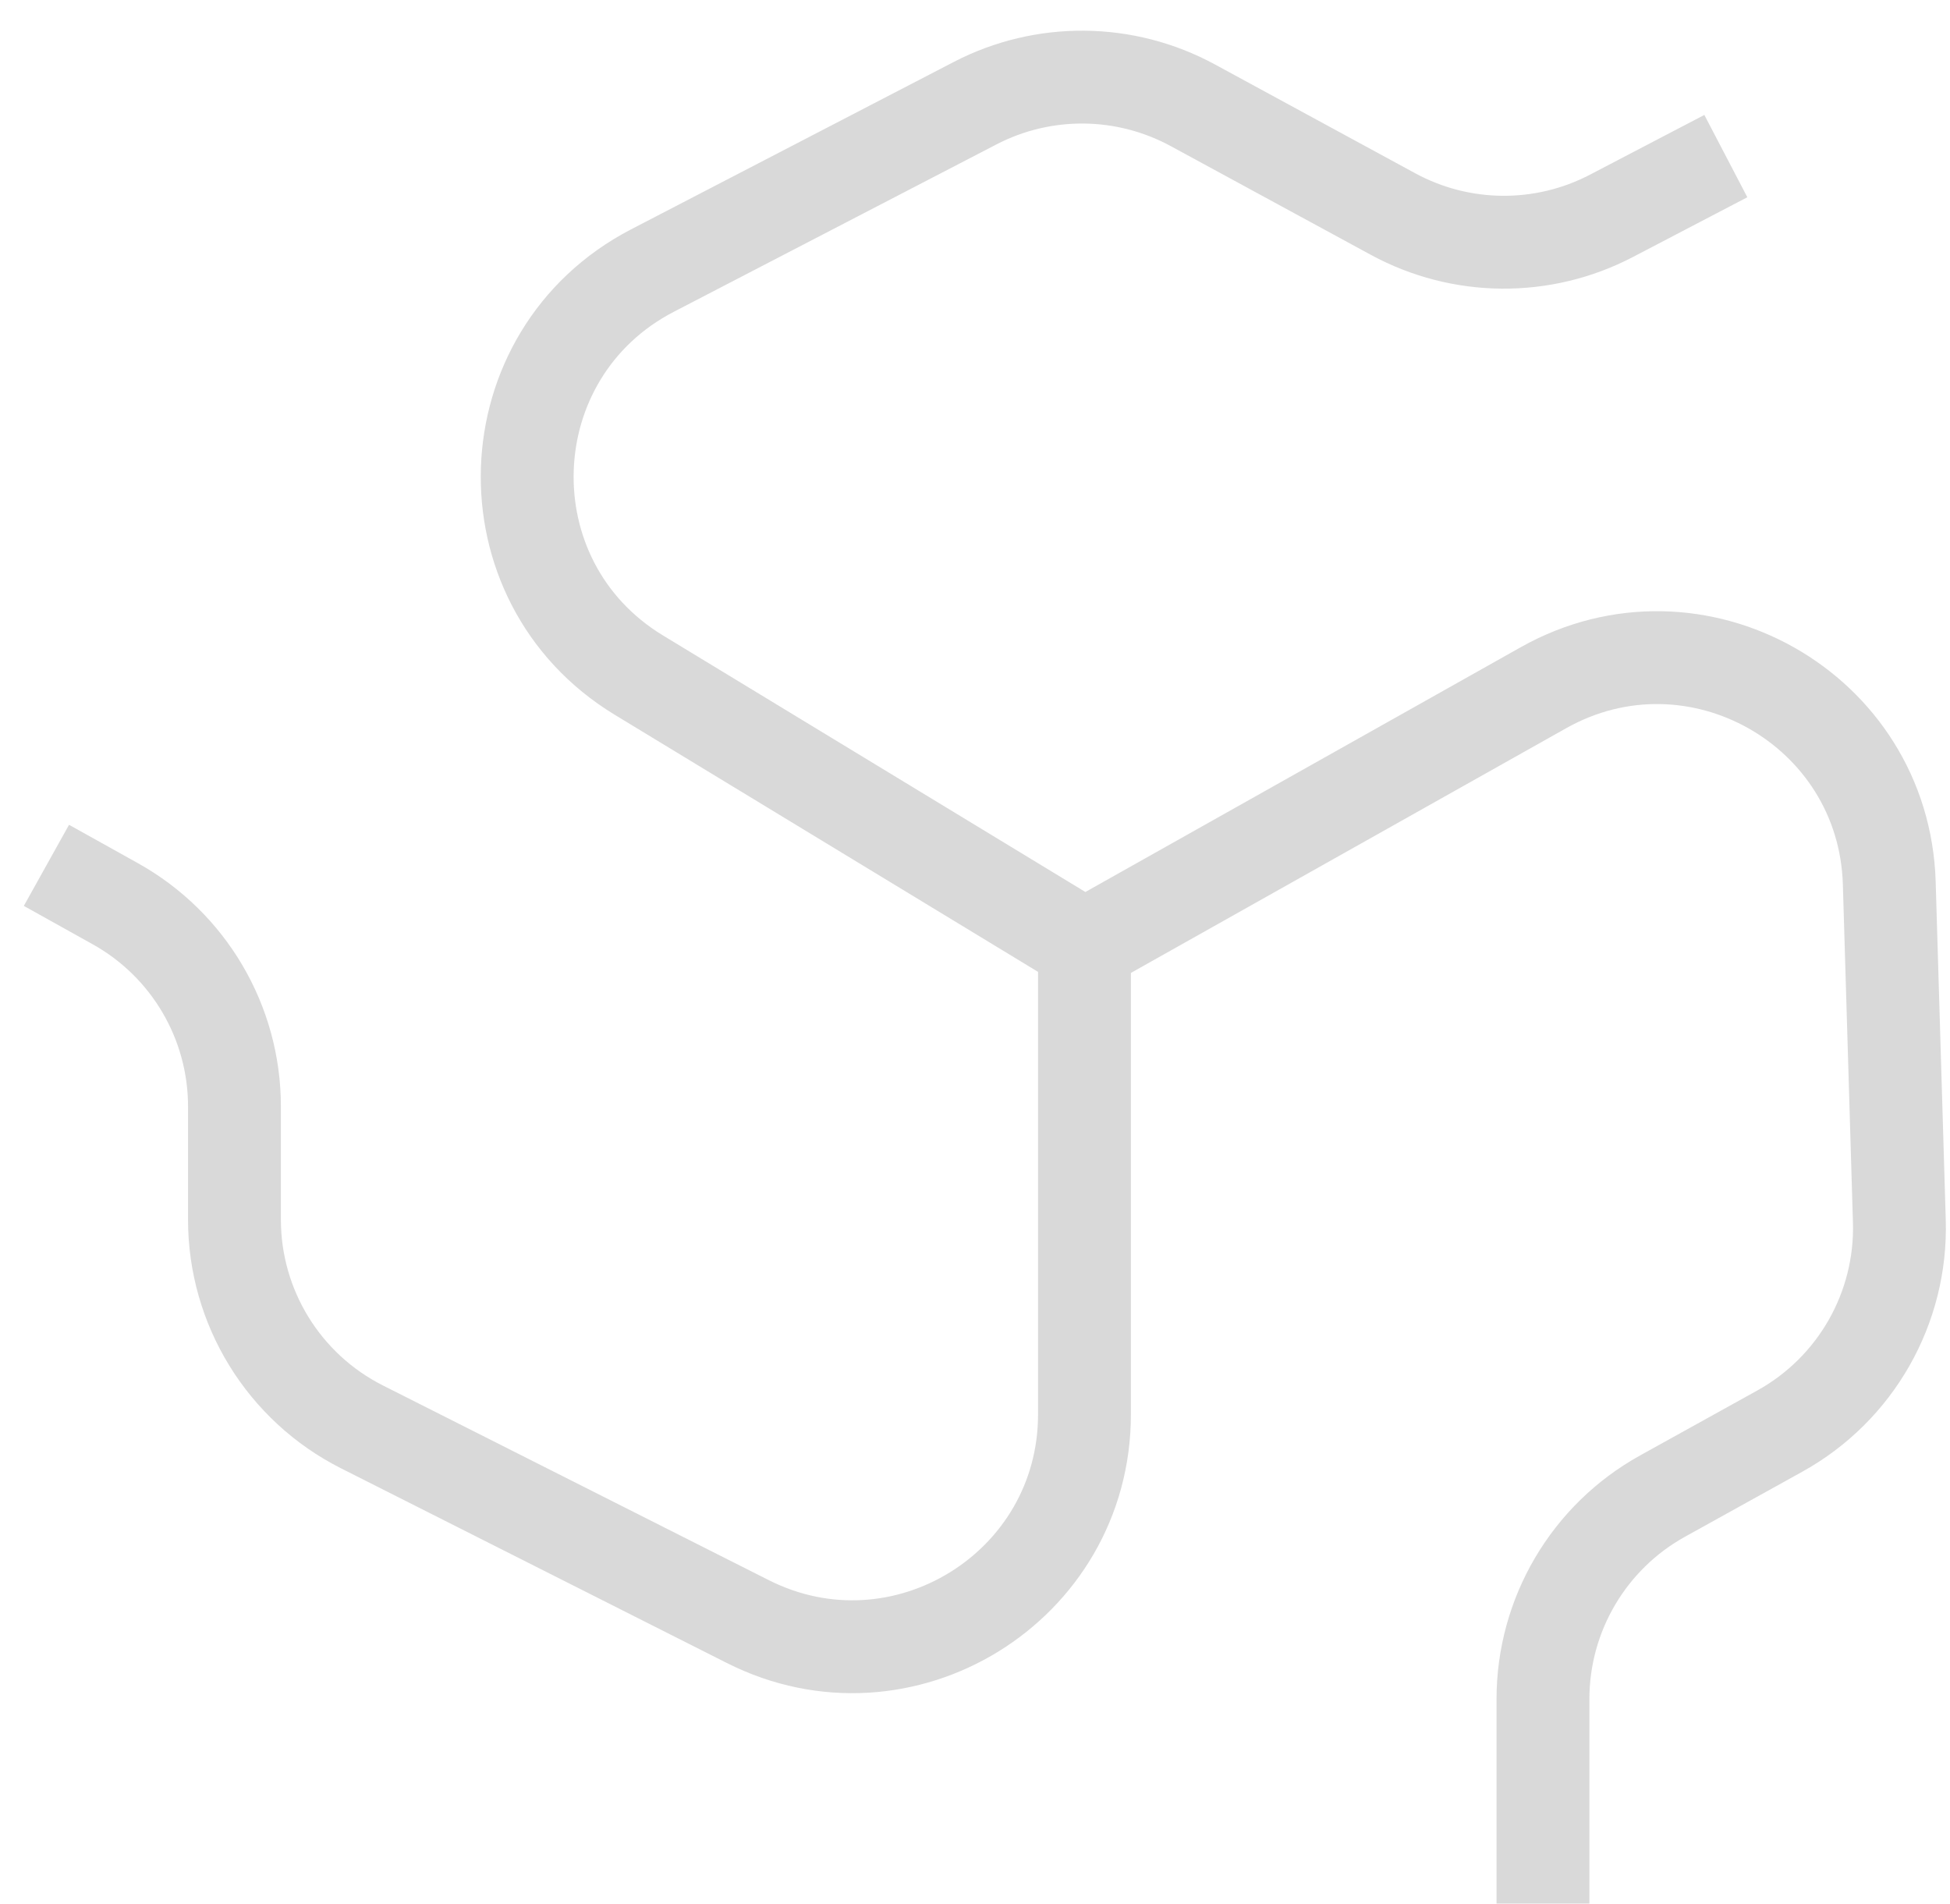
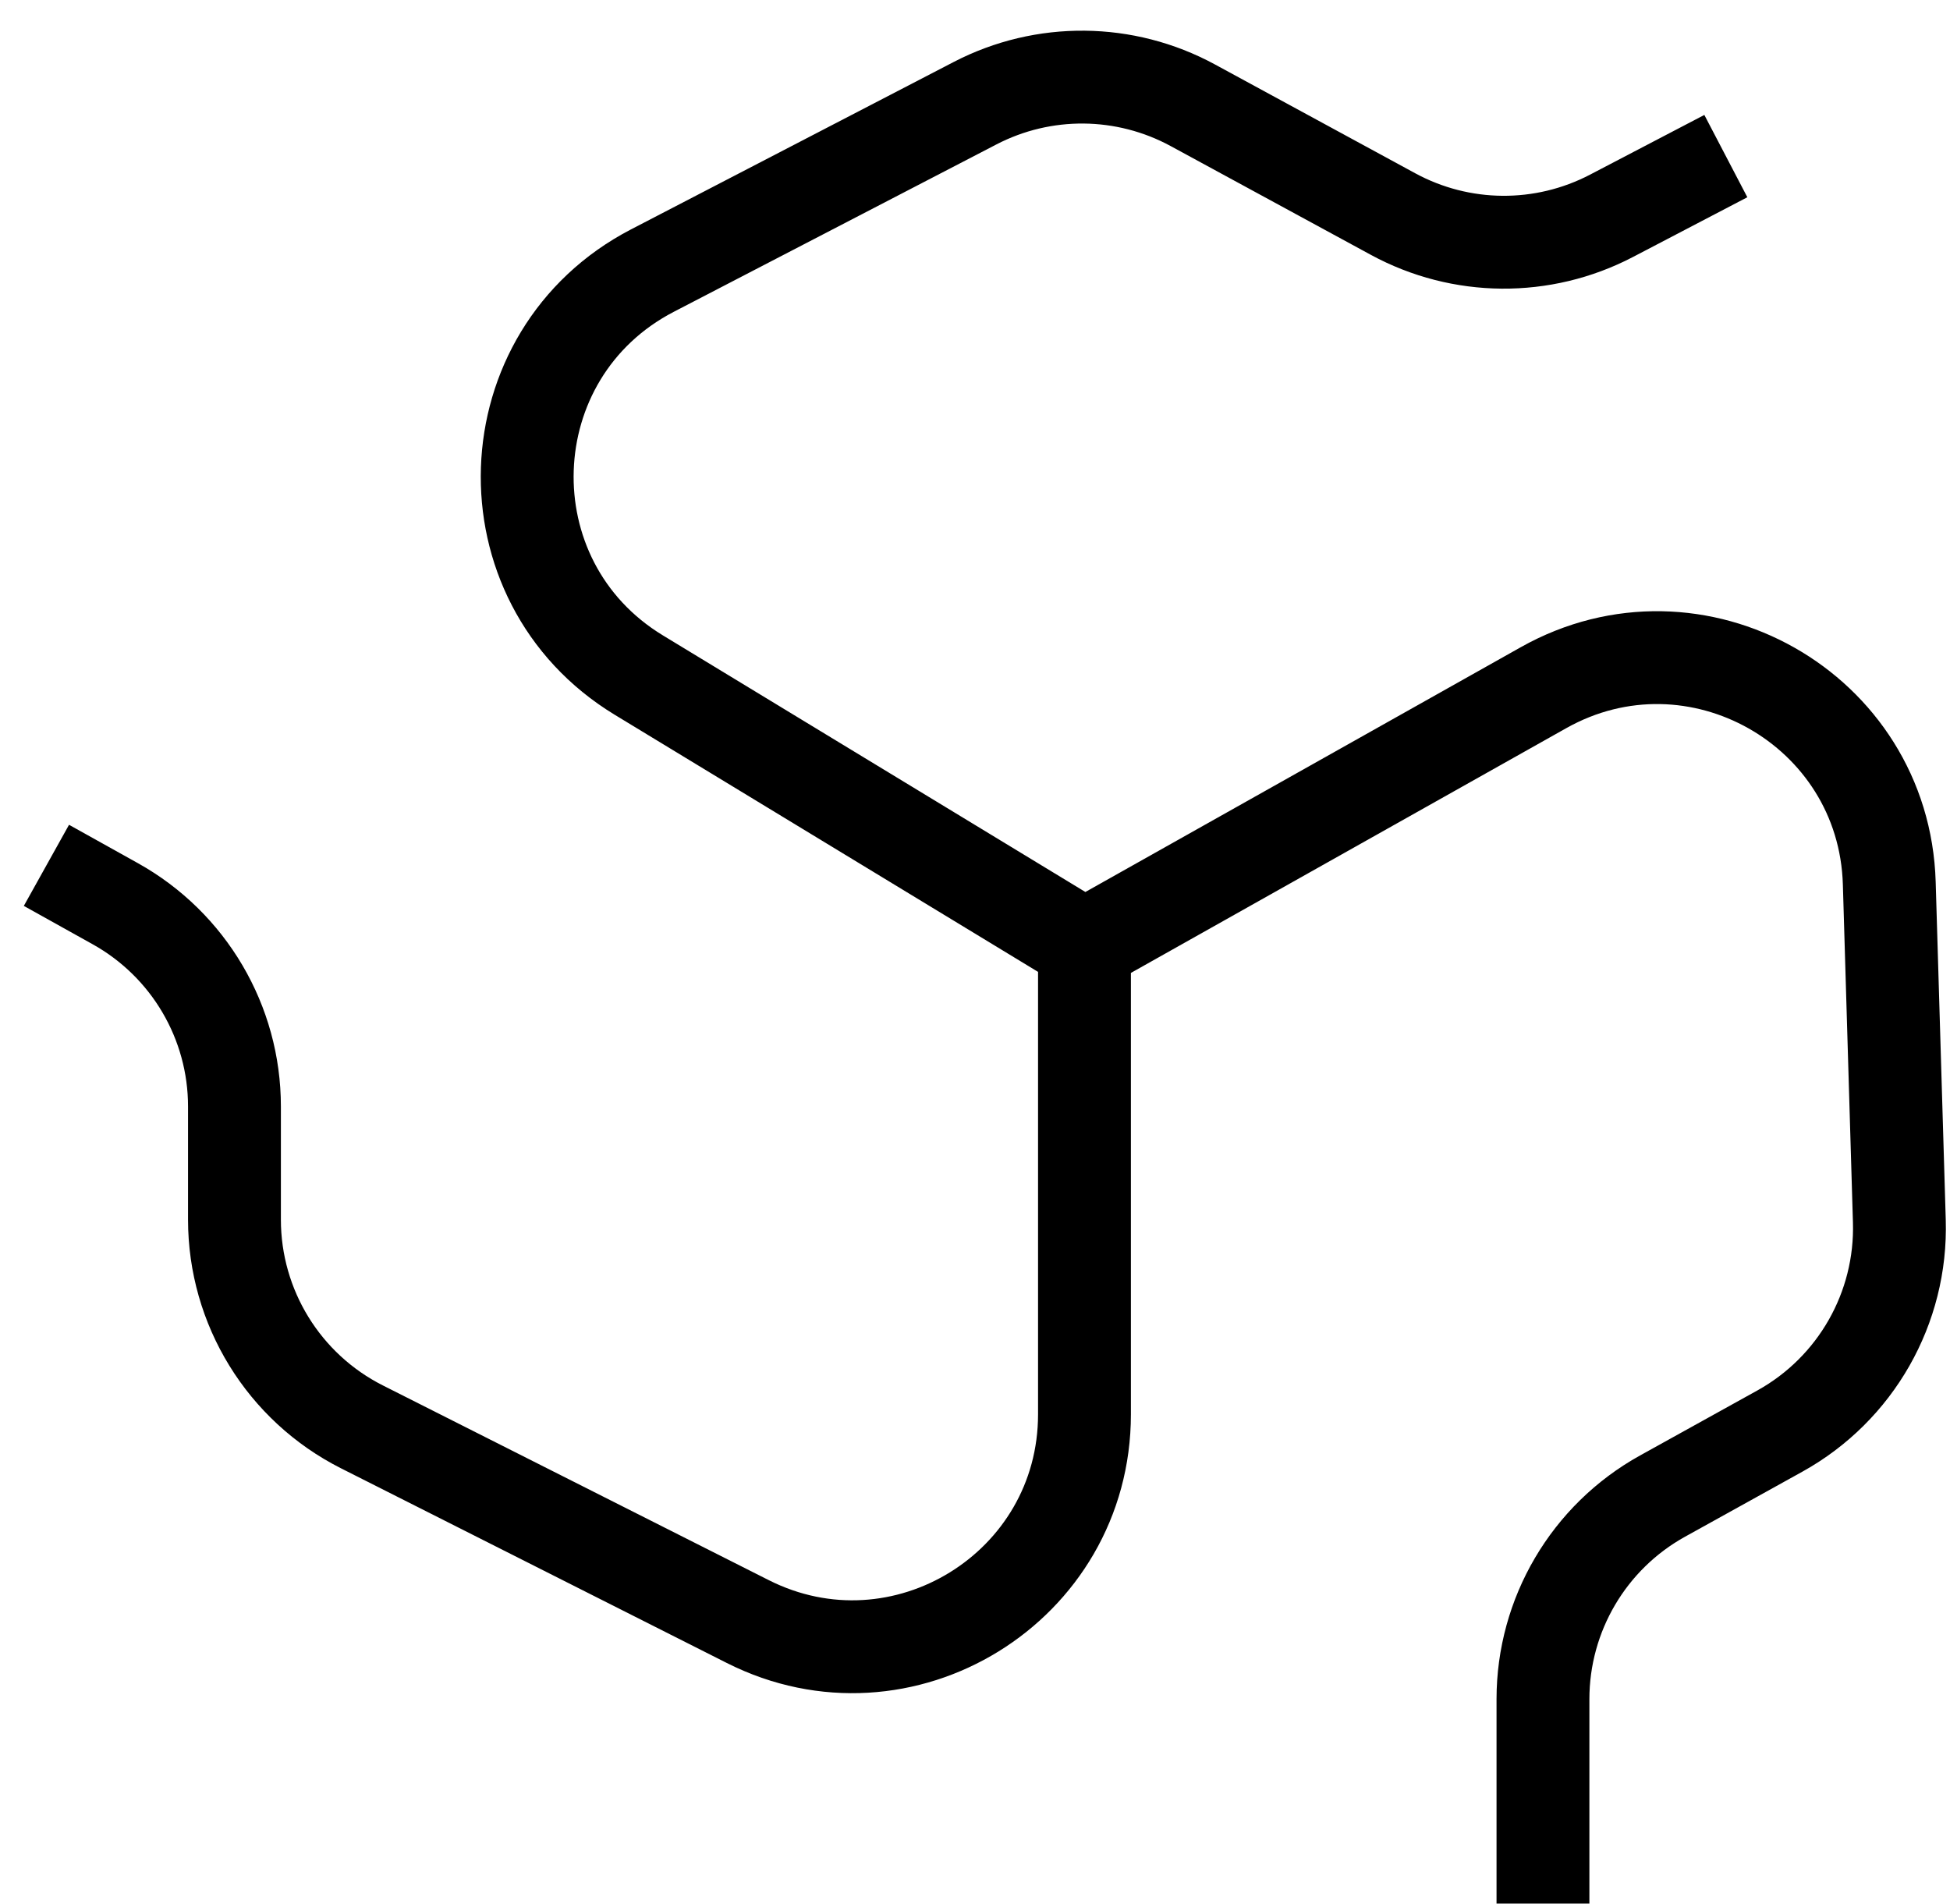
<svg xmlns="http://www.w3.org/2000/svg" width="42" height="41" viewBox="0 0 42 41" fill="none">
-   <path d="M37.172 3.362L34.706 4.65C33.23 5.42 31.468 5.405 30.005 4.611L25.691 2.267C24.232 1.475 22.475 1.458 21.001 2.223L14.052 5.828C10.591 7.625 10.426 12.516 13.759 14.54L23.358 20.37M23.358 20.37L33.244 14.812C36.519 12.971 40.58 15.265 40.692 19.022L40.909 26.301C40.965 28.171 39.972 29.916 38.335 30.823L35.809 32.223C34.219 33.104 33.233 34.779 33.233 36.596V41M23.358 20.37V30.462C23.358 34.187 19.431 36.604 16.105 34.925L7.797 30.733C6.112 29.883 5.05 28.156 5.05 26.269V23.832C5.05 22.019 4.068 20.348 2.484 19.465L1 18.638" stroke="#D9D9D9" stroke-width="2" />
+   <path d="M37.172 3.362L34.706 4.65C33.23 5.42 31.468 5.405 30.005 4.611L25.691 2.267C24.232 1.475 22.475 1.458 21.001 2.223L14.052 5.828C10.591 7.625 10.426 12.516 13.759 14.54L23.358 20.37M23.358 20.37L33.244 14.812C36.519 12.971 40.58 15.265 40.692 19.022L40.909 26.301C40.965 28.171 39.972 29.916 38.335 30.823L35.809 32.223C34.219 33.104 33.233 34.779 33.233 36.596V41M23.358 20.37V30.462C23.358 34.187 19.431 36.604 16.105 34.925L7.797 30.733C6.112 29.883 5.05 28.156 5.05 26.269V23.832C5.05 22.019 4.068 20.348 2.484 19.465L1 18.638" stroke="currentColor" stroke-width="2" />
</svg>
